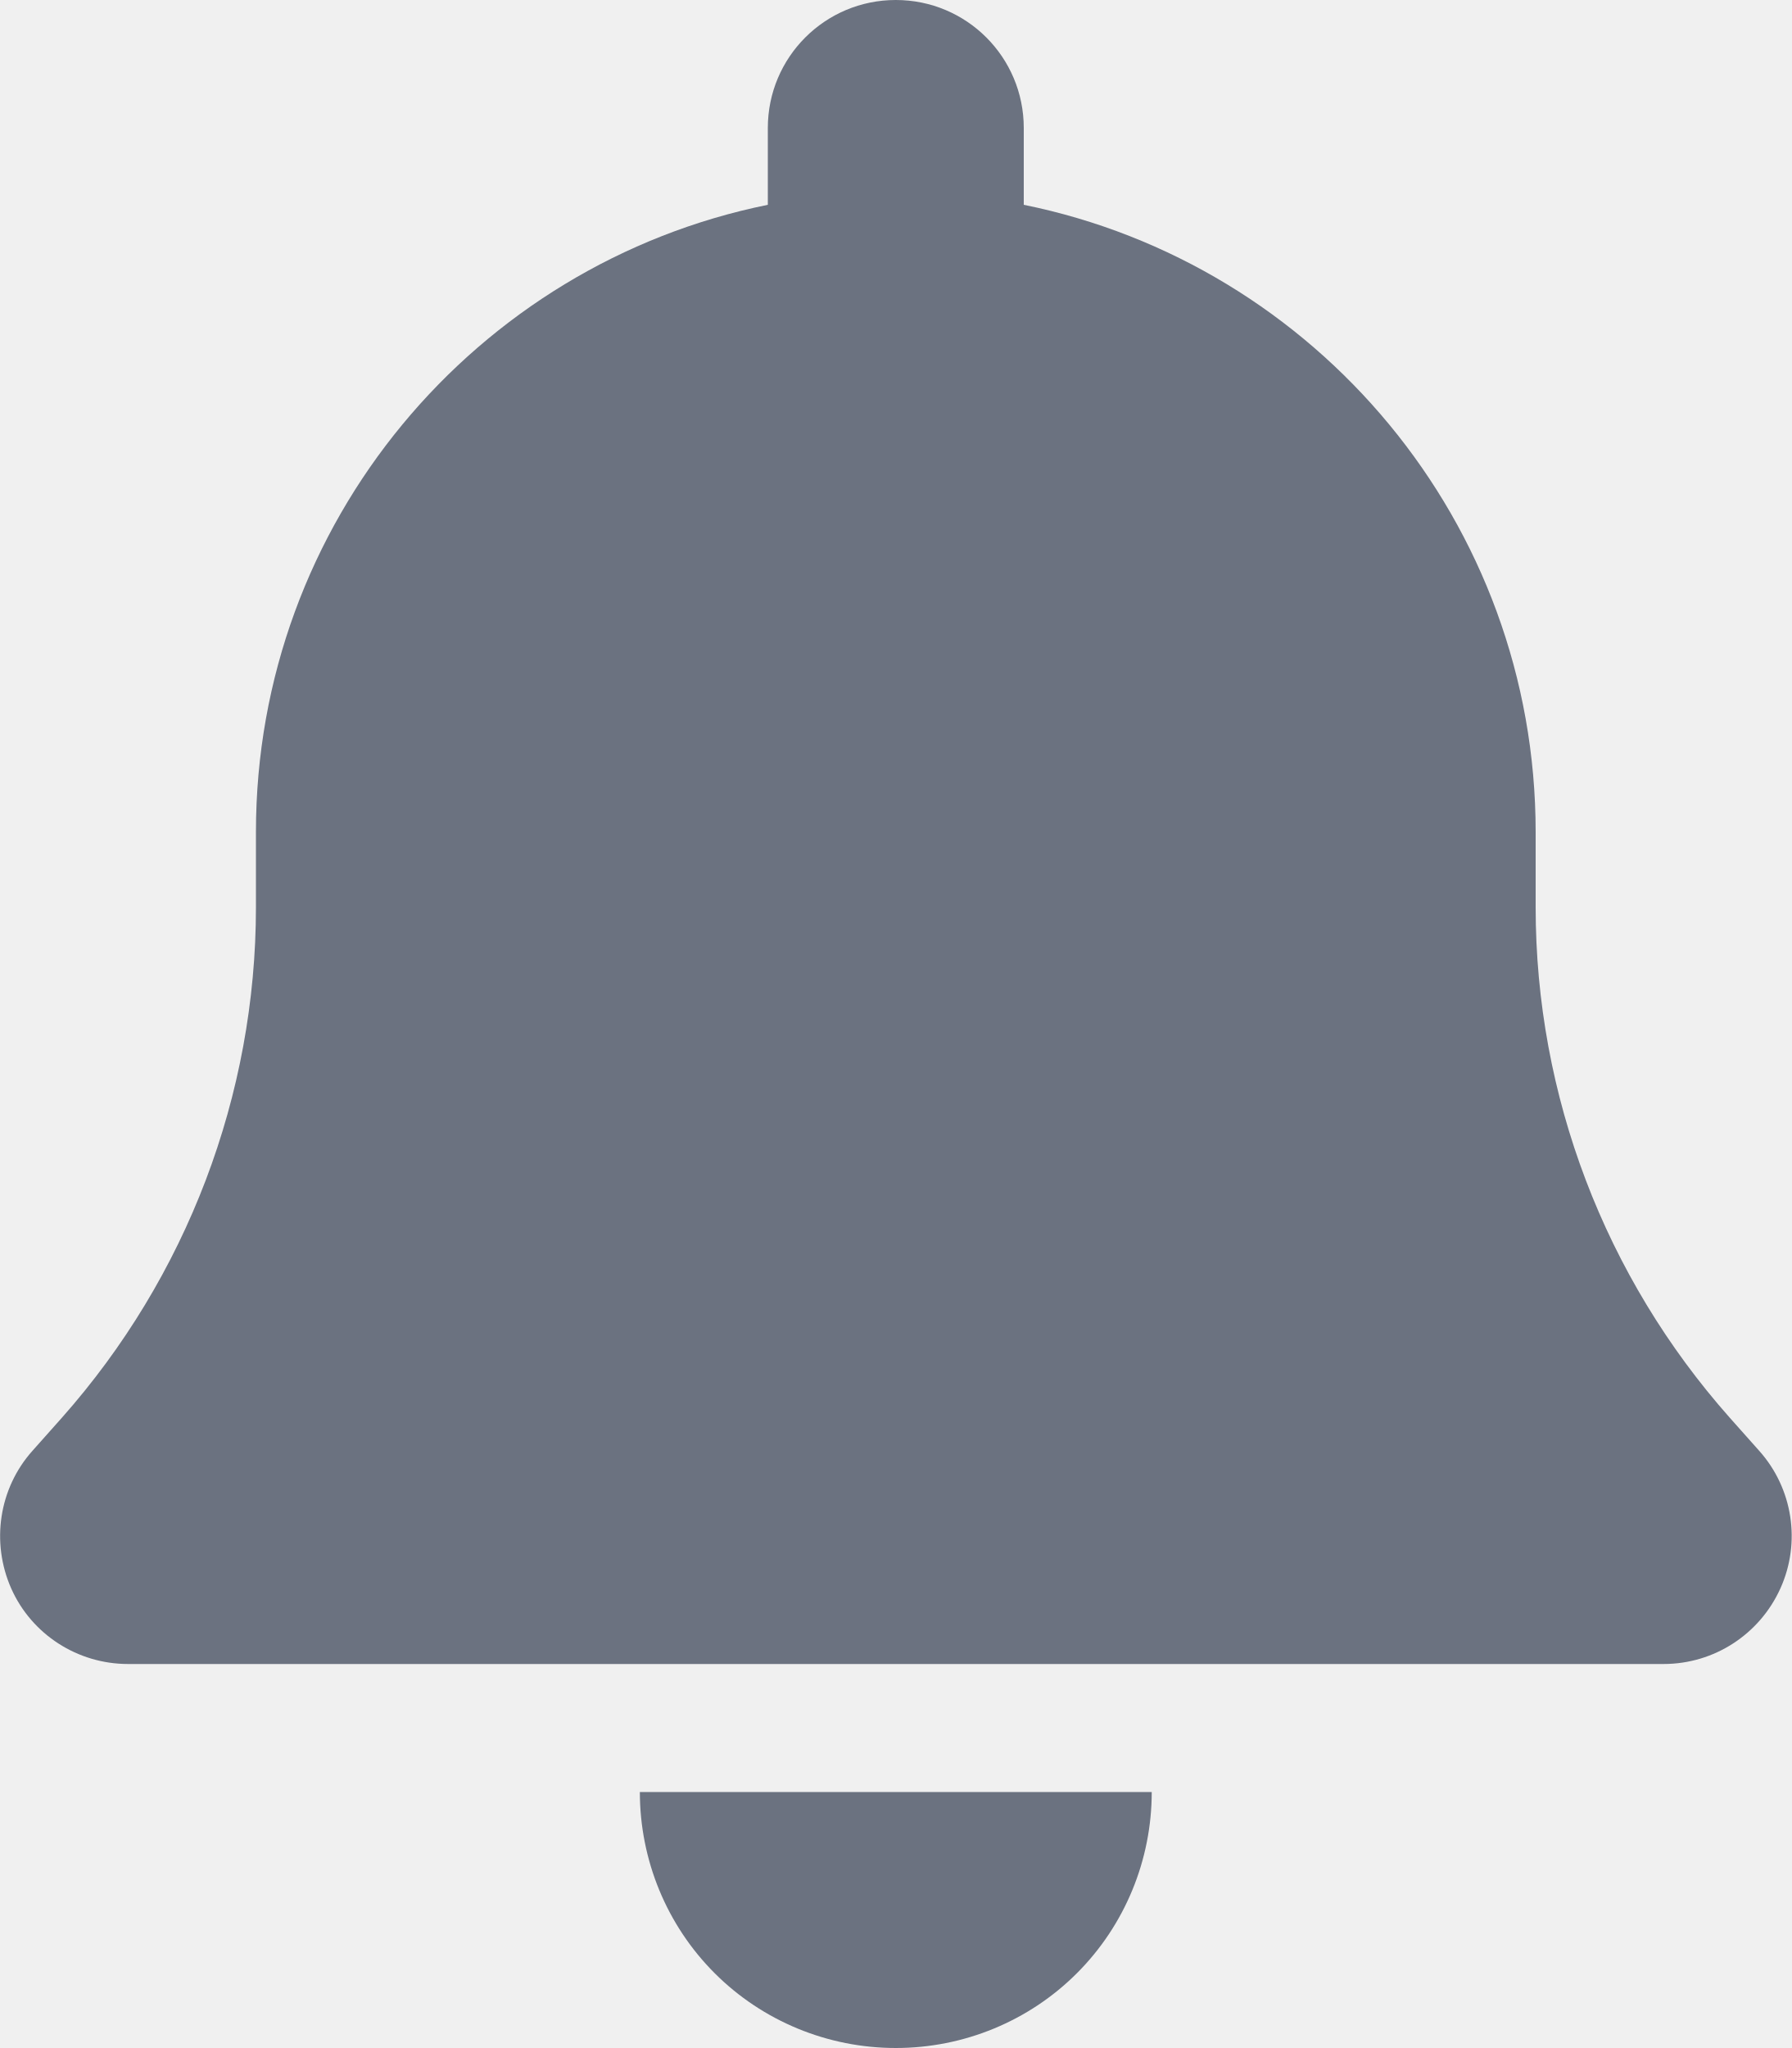
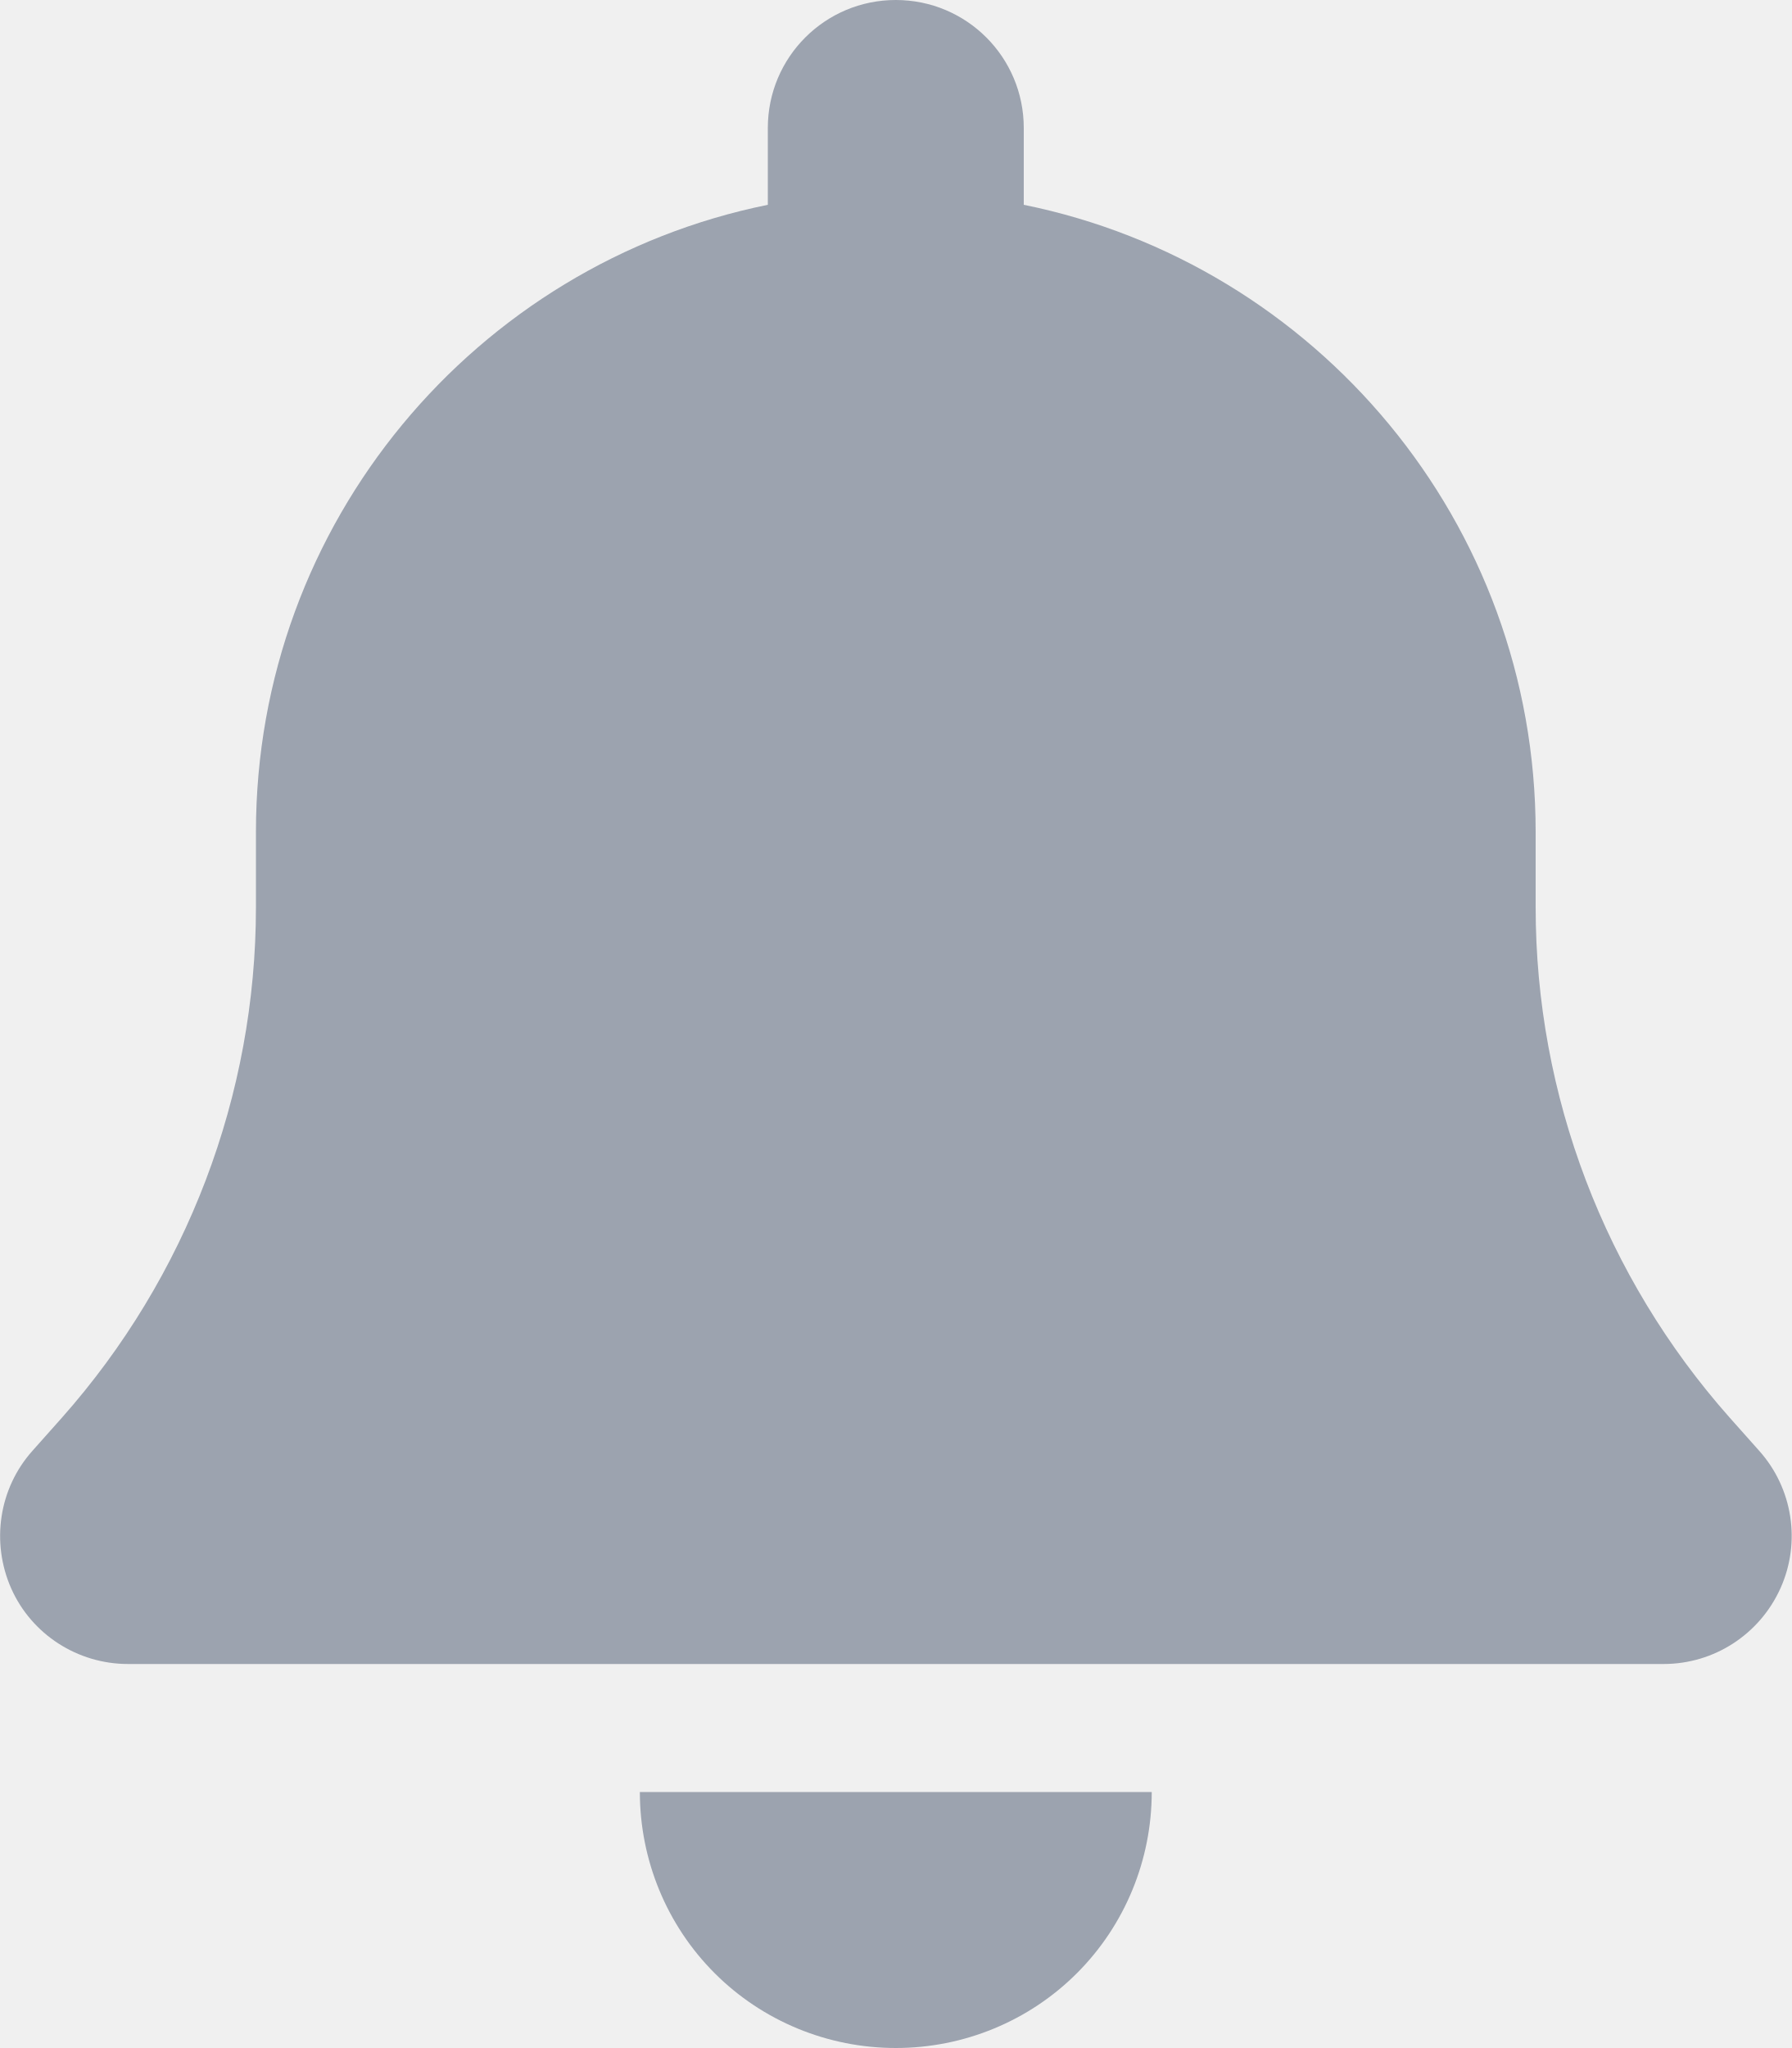
<svg xmlns="http://www.w3.org/2000/svg" width="28" height="32" viewBox="0 0 28 32" fill="none">
  <g clip-path="url(#clip0_556_208)">
-     <path d="M14 0C12.894 0 12 0.894 12 2V3.2C7.438 4.125 4 8.162 4 13V14.175C4 17.113 2.919 19.95 0.969 22.15L0.507 22.669C-0.018 23.256 -0.143 24.1 0.175 24.819C0.494 25.538 1.213 26 2 26H26C26.788 26 27.5 25.538 27.825 24.819C28.15 24.1 28.019 23.256 27.494 22.669L27.032 22.15C25.081 19.95 24 17.119 24 14.175V13C24 8.162 20.563 4.125 16 3.2V2C16 0.894 15.107 0 14 0ZM16.831 30.831C17.581 30.081 18 29.062 18 28H14H10C10 29.062 10.419 30.081 11.169 30.831C11.919 31.581 12.938 32 14 32C15.063 32 16.081 31.581 16.831 30.831Z" fill="#6B7280" />
+     <path d="M14 0C12.894 0 12 0.894 12 2V3.2C7.438 4.125 4 8.162 4 13V14.175C4 17.113 2.919 19.95 0.969 22.15L0.507 22.669C-0.018 23.256 -0.143 24.1 0.175 24.819C0.494 25.538 1.213 26 2 26H26C26.788 26 27.5 25.538 27.825 24.819C28.15 24.1 28.019 23.256 27.494 22.669L27.032 22.15C25.081 19.95 24 17.119 24 14.175V13C24 8.162 20.563 4.125 16 3.2V2C16 0.894 15.107 0 14 0ZM16.831 30.831C17.581 30.081 18 29.062 18 28H14H10C10 29.062 10.419 30.081 11.169 30.831C11.919 31.581 12.938 32 14 32C15.063 32 16.081 31.581 16.831 30.831Z" fill="#9CA3AF" />
  </g>
  <defs>
    <clipPath id="clip0_556_208">
      <rect width="28" height="32" fill="white" />
    </clipPath>
  </defs>
</svg>
